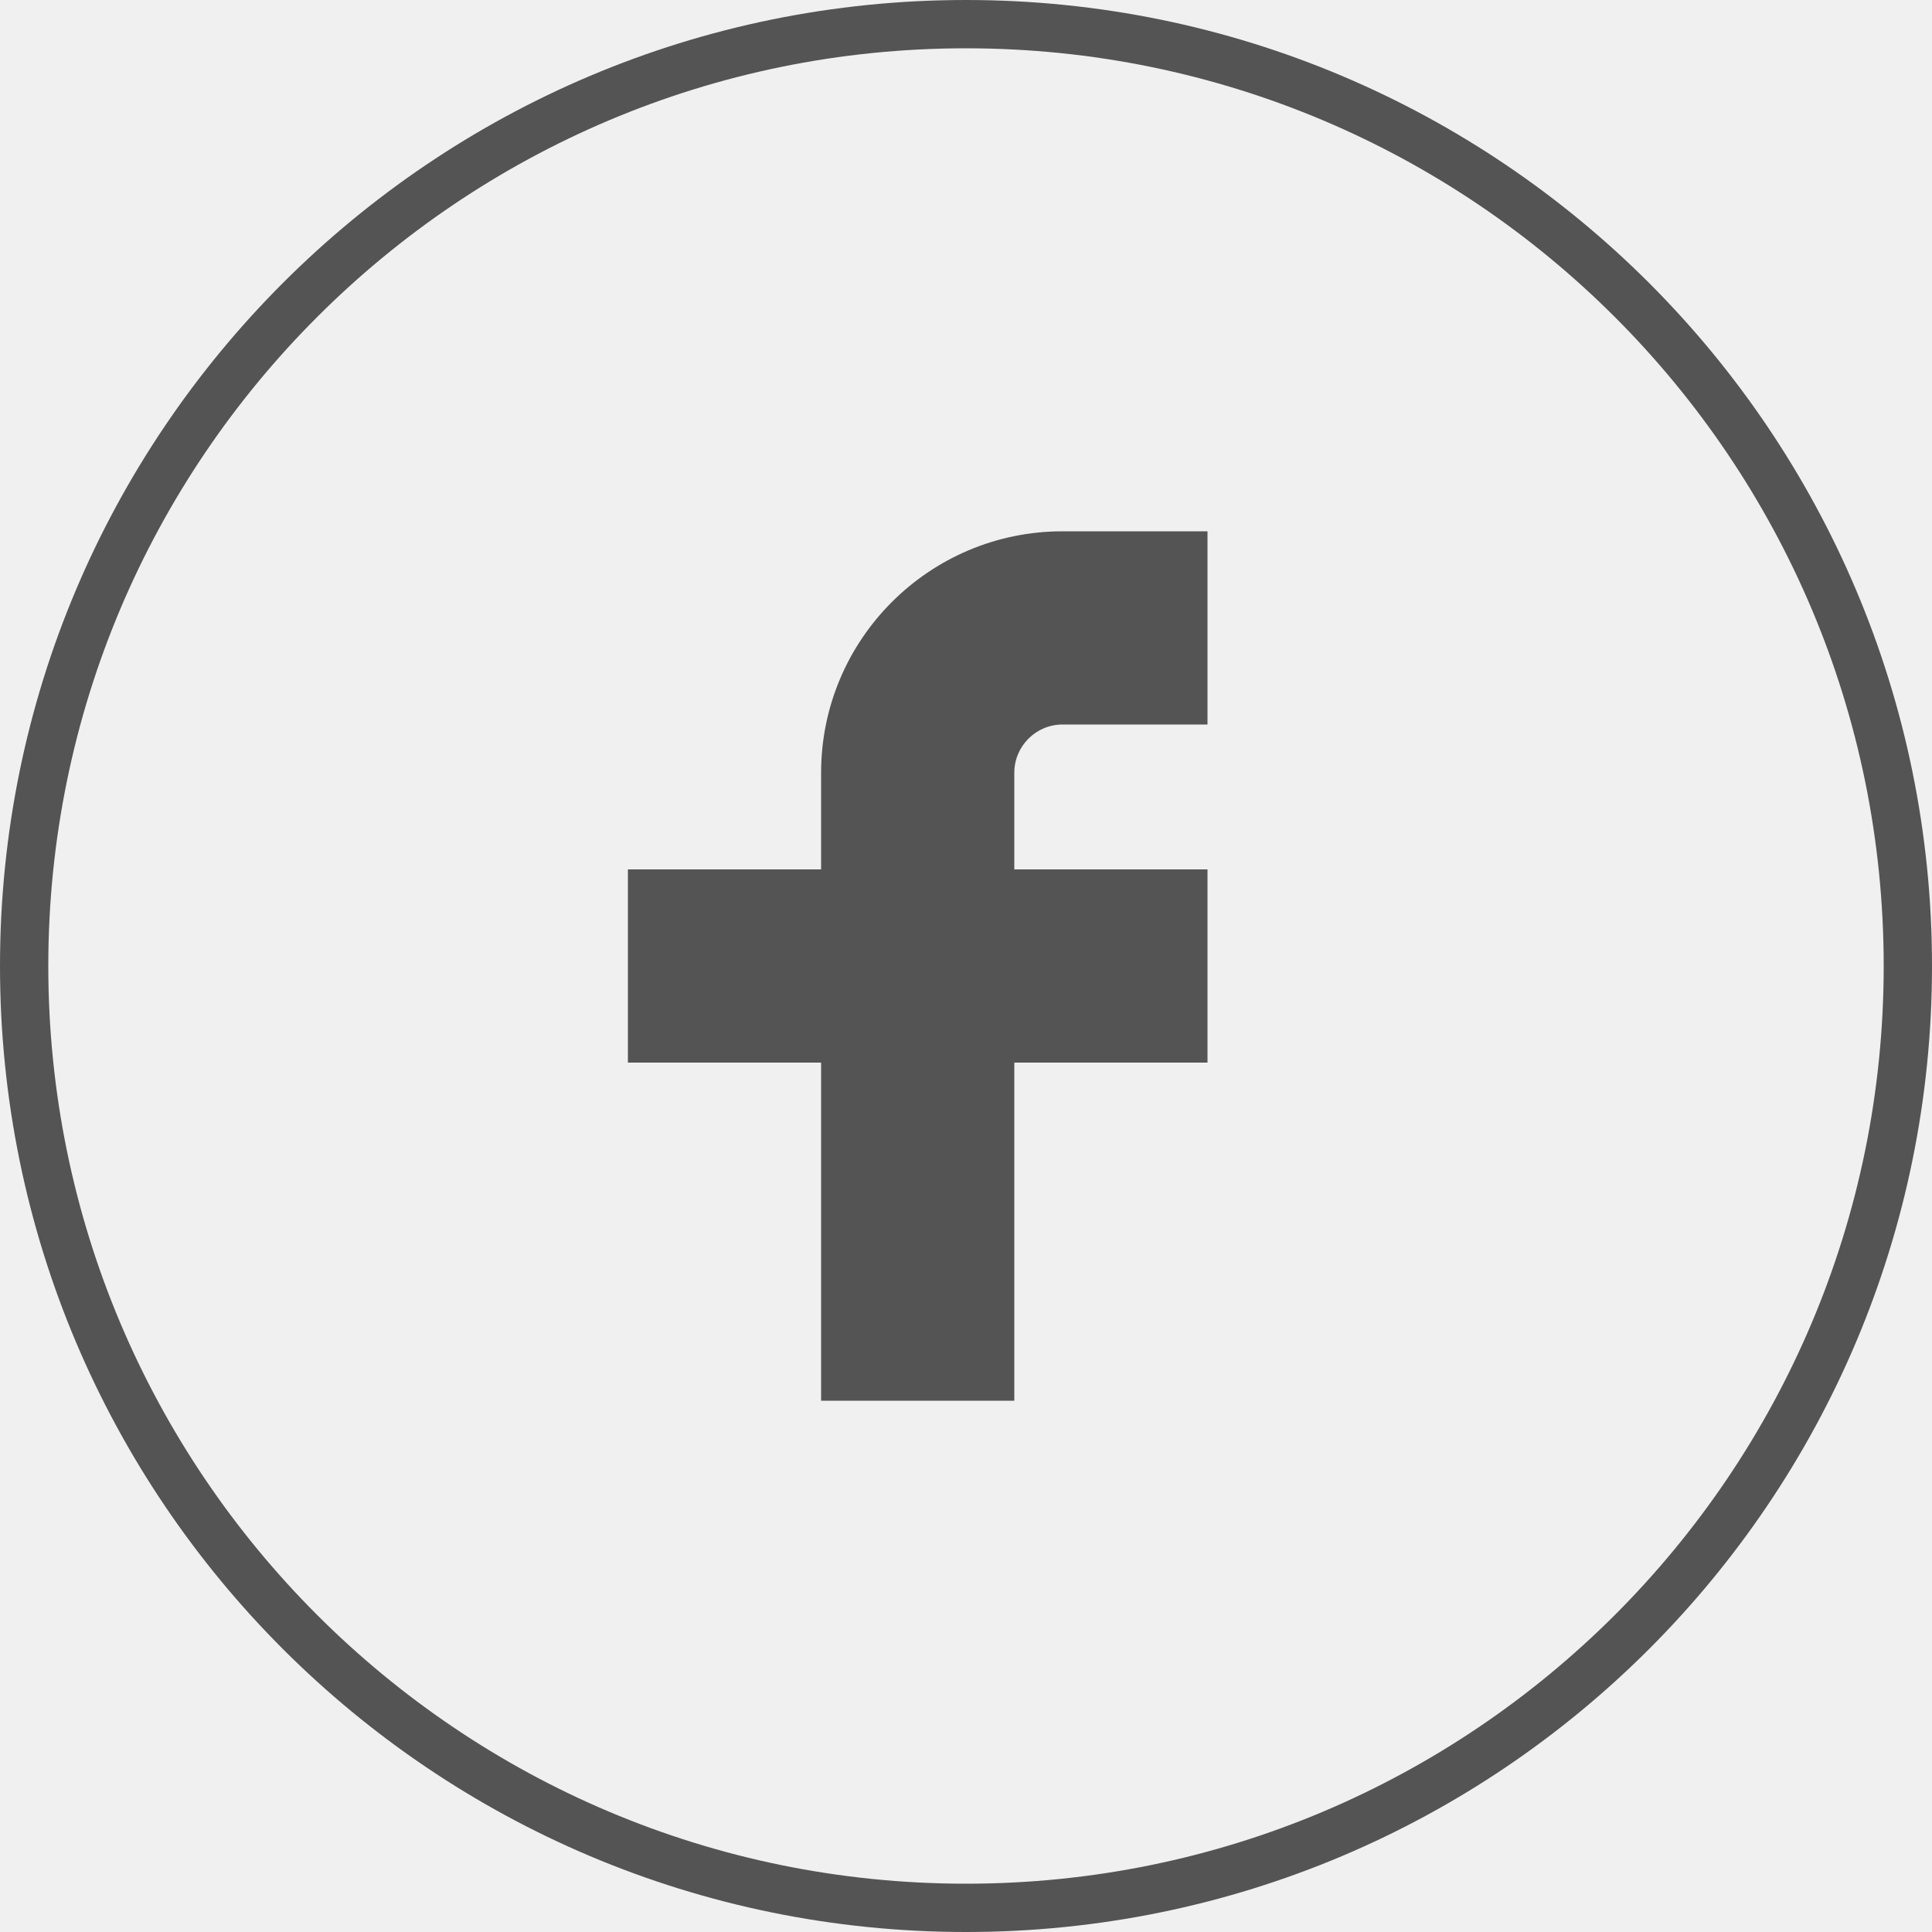
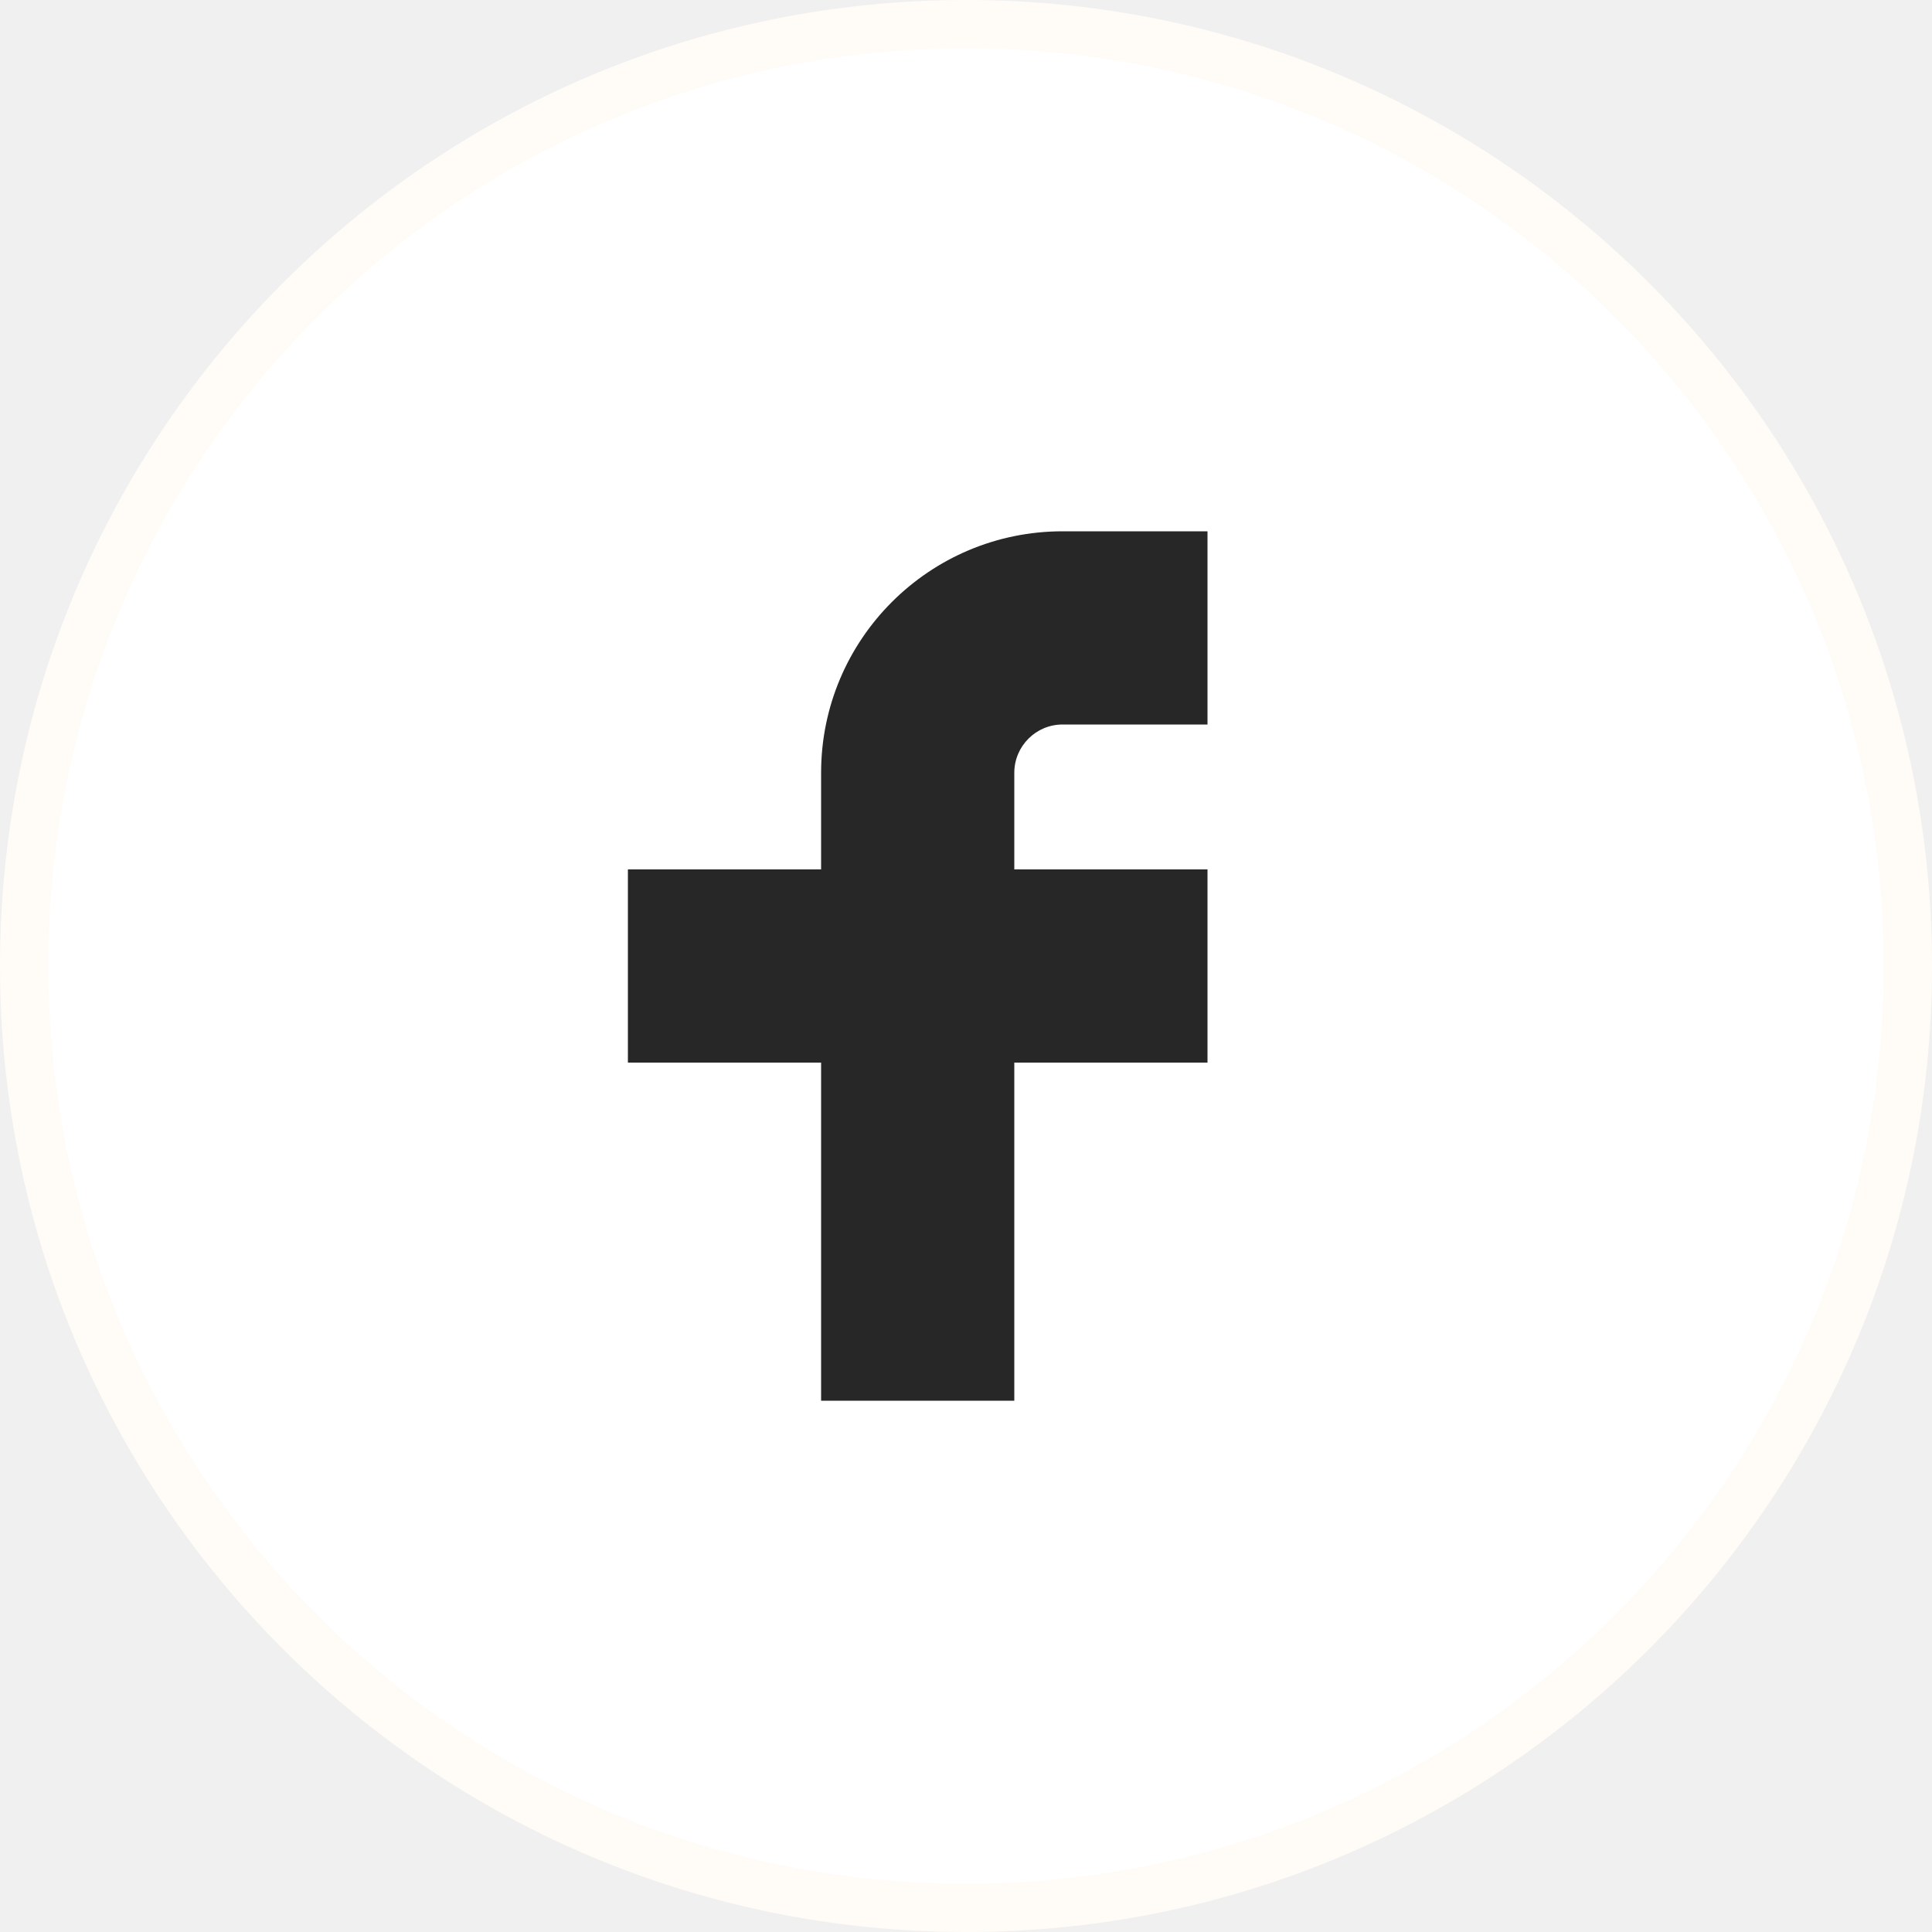
<svg xmlns="http://www.w3.org/2000/svg" width="40" height="40" viewBox="0 0 40 40" fill="none">
  <g id="FB">
-     <circle id="Ellipse 1255" cx="20" cy="20" r="19.5" stroke="#545454" />
+     <circle id="Ellipse 1255" cx="20" cy="20" r="19.5" fill="white" stroke="#FFFCF7" />
    <g id="Huge-icon/social/solid/facebook">
      <g id="fb">
        <g id="Vector 2998">
-           <path d="M25 11H22C19.239 11 17 13.239 17 16V18H13V22H17V29H21V22H25V18H21V16C21 15.448 21.448 15 22 15H25V11Z" fill="#545454" />
+           <path d="M25 11H22C19.239 11 17 13.239 17 16V18H13V22H17V29H21V22H25V18H21V16C21 15.448 21.448 15 22 15H25V11Z" fill="#272727" />
        </g>
      </g>
    </g>
  </g>
</svg>
